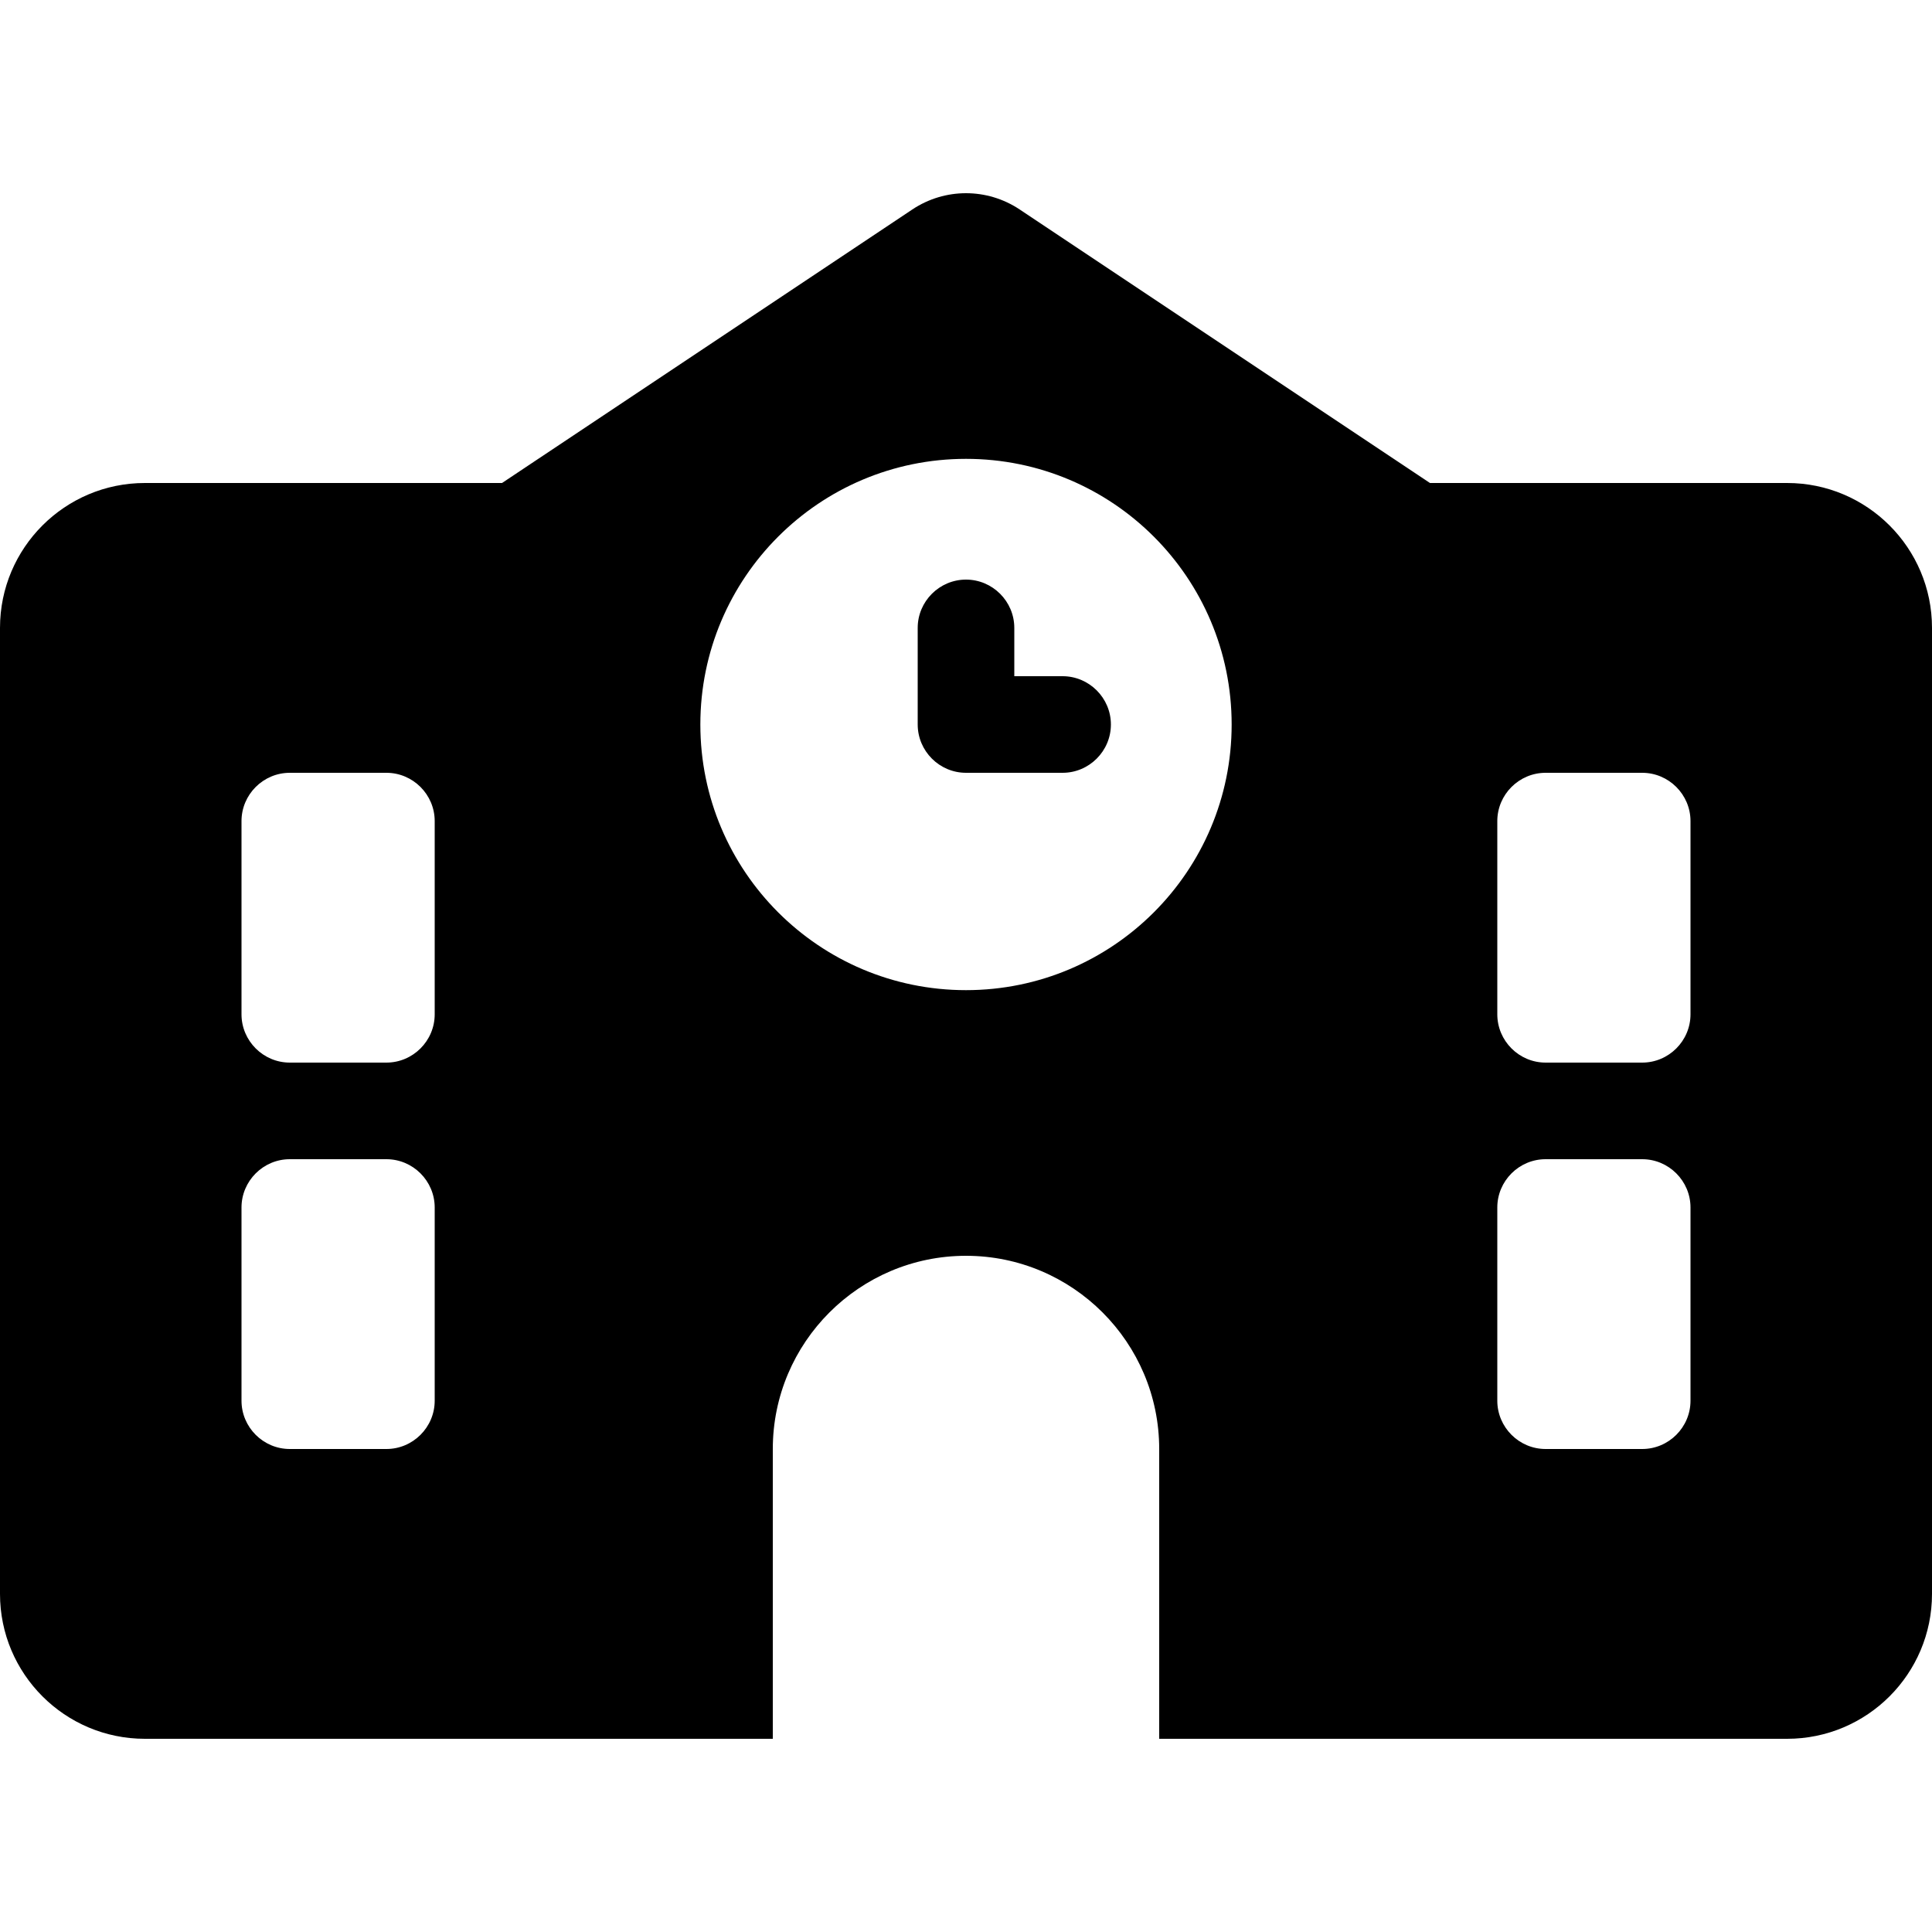
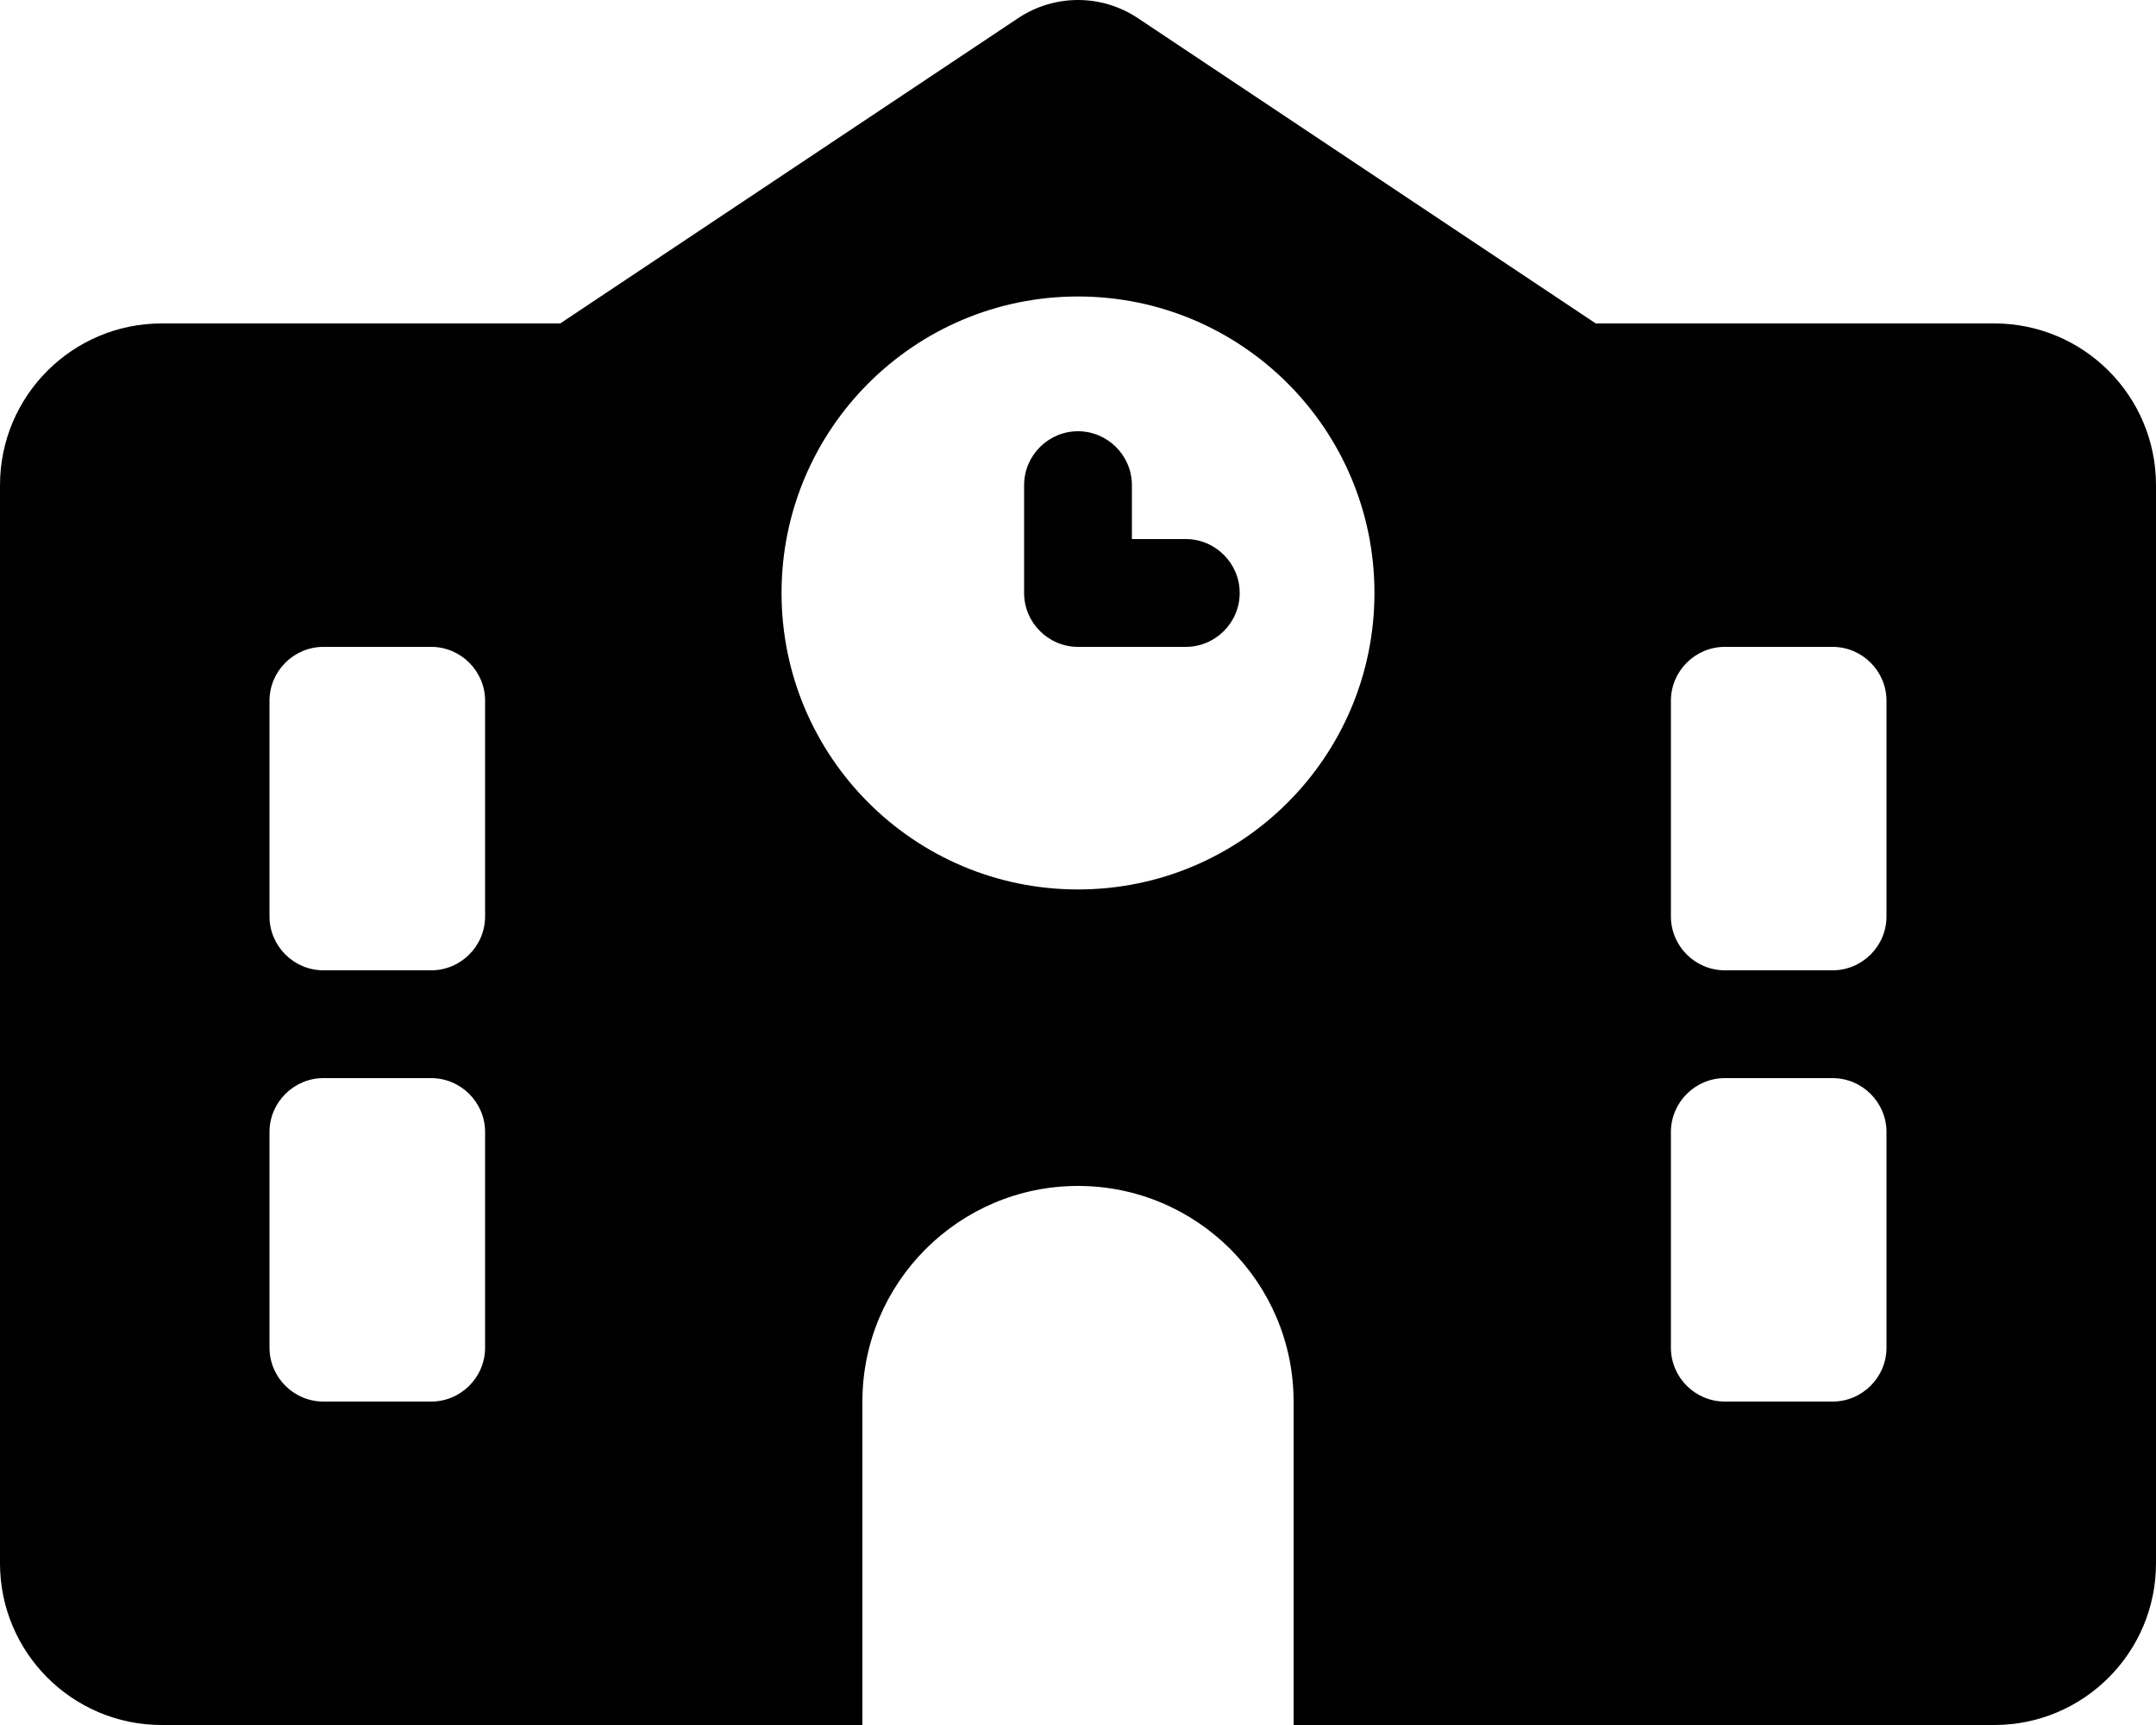
- <svg xmlns="http://www.w3.org/2000/svg" width="1em" height="1em" viewBox="0 0 640 512">
+ <svg xmlns="http://www.w3.org/2000/svg" viewBox="0 0 640 512" fill="currentColor">
  <path d="M337.8 5.4C327-1.8 313-1.8 302.2 5.4L166.3 96 48 96C21.5 96 0 117.5 0 144L0 464c0 26.5 21.5 48 48 48l208 0 0-96c0-35.3 28.7-64 64-64s64 28.7 64 64l0 96 208 0c26.5 0 48-21.5 48-48l0-320c0-26.5-21.5-48-48-48L473.7 96 337.8 5.4zM96 192l32 0c8.8 0 16 7.2 16 16l0 64c0 8.8-7.2 16-16 16l-32 0c-8.8 0-16-7.2-16-16l0-64c0-8.8 7.2-16 16-16zm400 16c0-8.8 7.2-16 16-16l32 0c8.8 0 16 7.2 16 16l0 64c0 8.8-7.2 16-16 16l-32 0c-8.8 0-16-7.2-16-16l0-64zM96 320l32 0c8.8 0 16 7.2 16 16l0 64c0 8.8-7.2 16-16 16l-32 0c-8.8 0-16-7.2-16-16l0-64c0-8.8 7.2-16 16-16zm400 16c0-8.8 7.2-16 16-16l32 0c8.8 0 16 7.2 16 16l0 64c0 8.8-7.2 16-16 16l-32 0c-8.8 0-16-7.2-16-16l0-64zM232 176a88 88 0 1 1 176 0 88 88 0 1 1 -176 0zm88-48c-8.8 0-16 7.2-16 16l0 32c0 8.8 7.2 16 16 16l32 0c8.8 0 16-7.2 16-16s-7.2-16-16-16l-16 0 0-16c0-8.8-7.2-16-16-16z" />
</svg>
